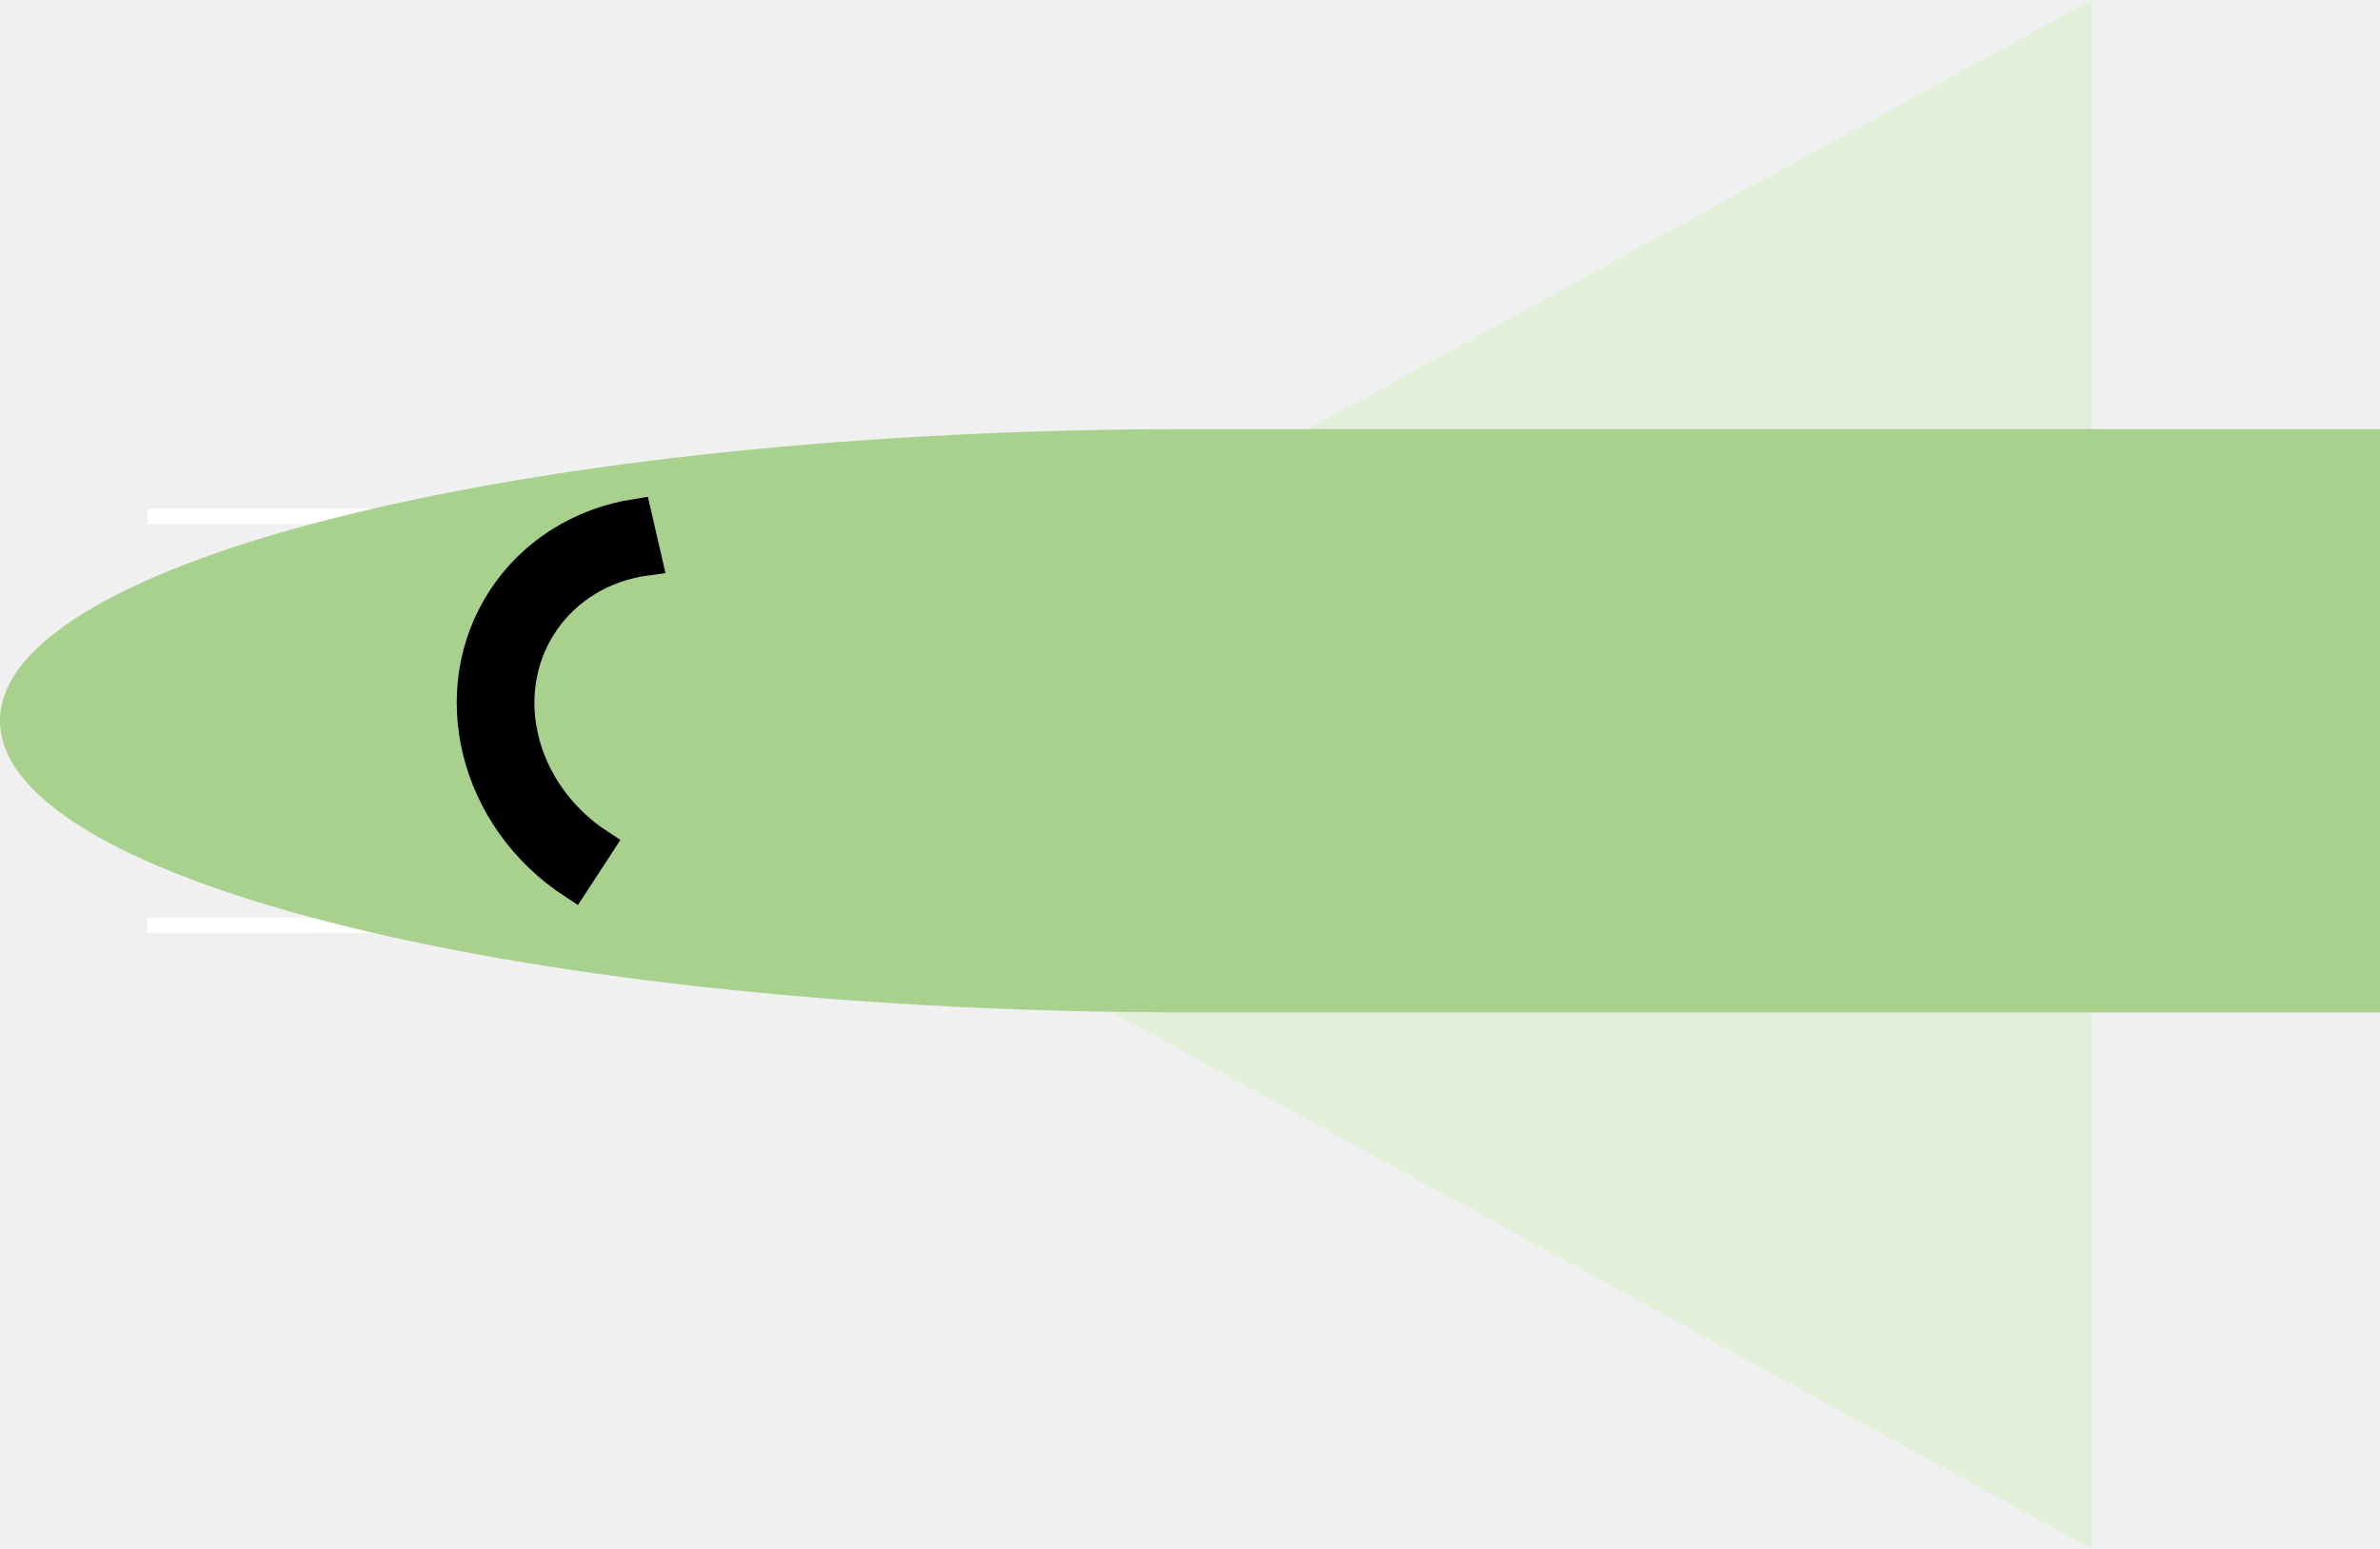
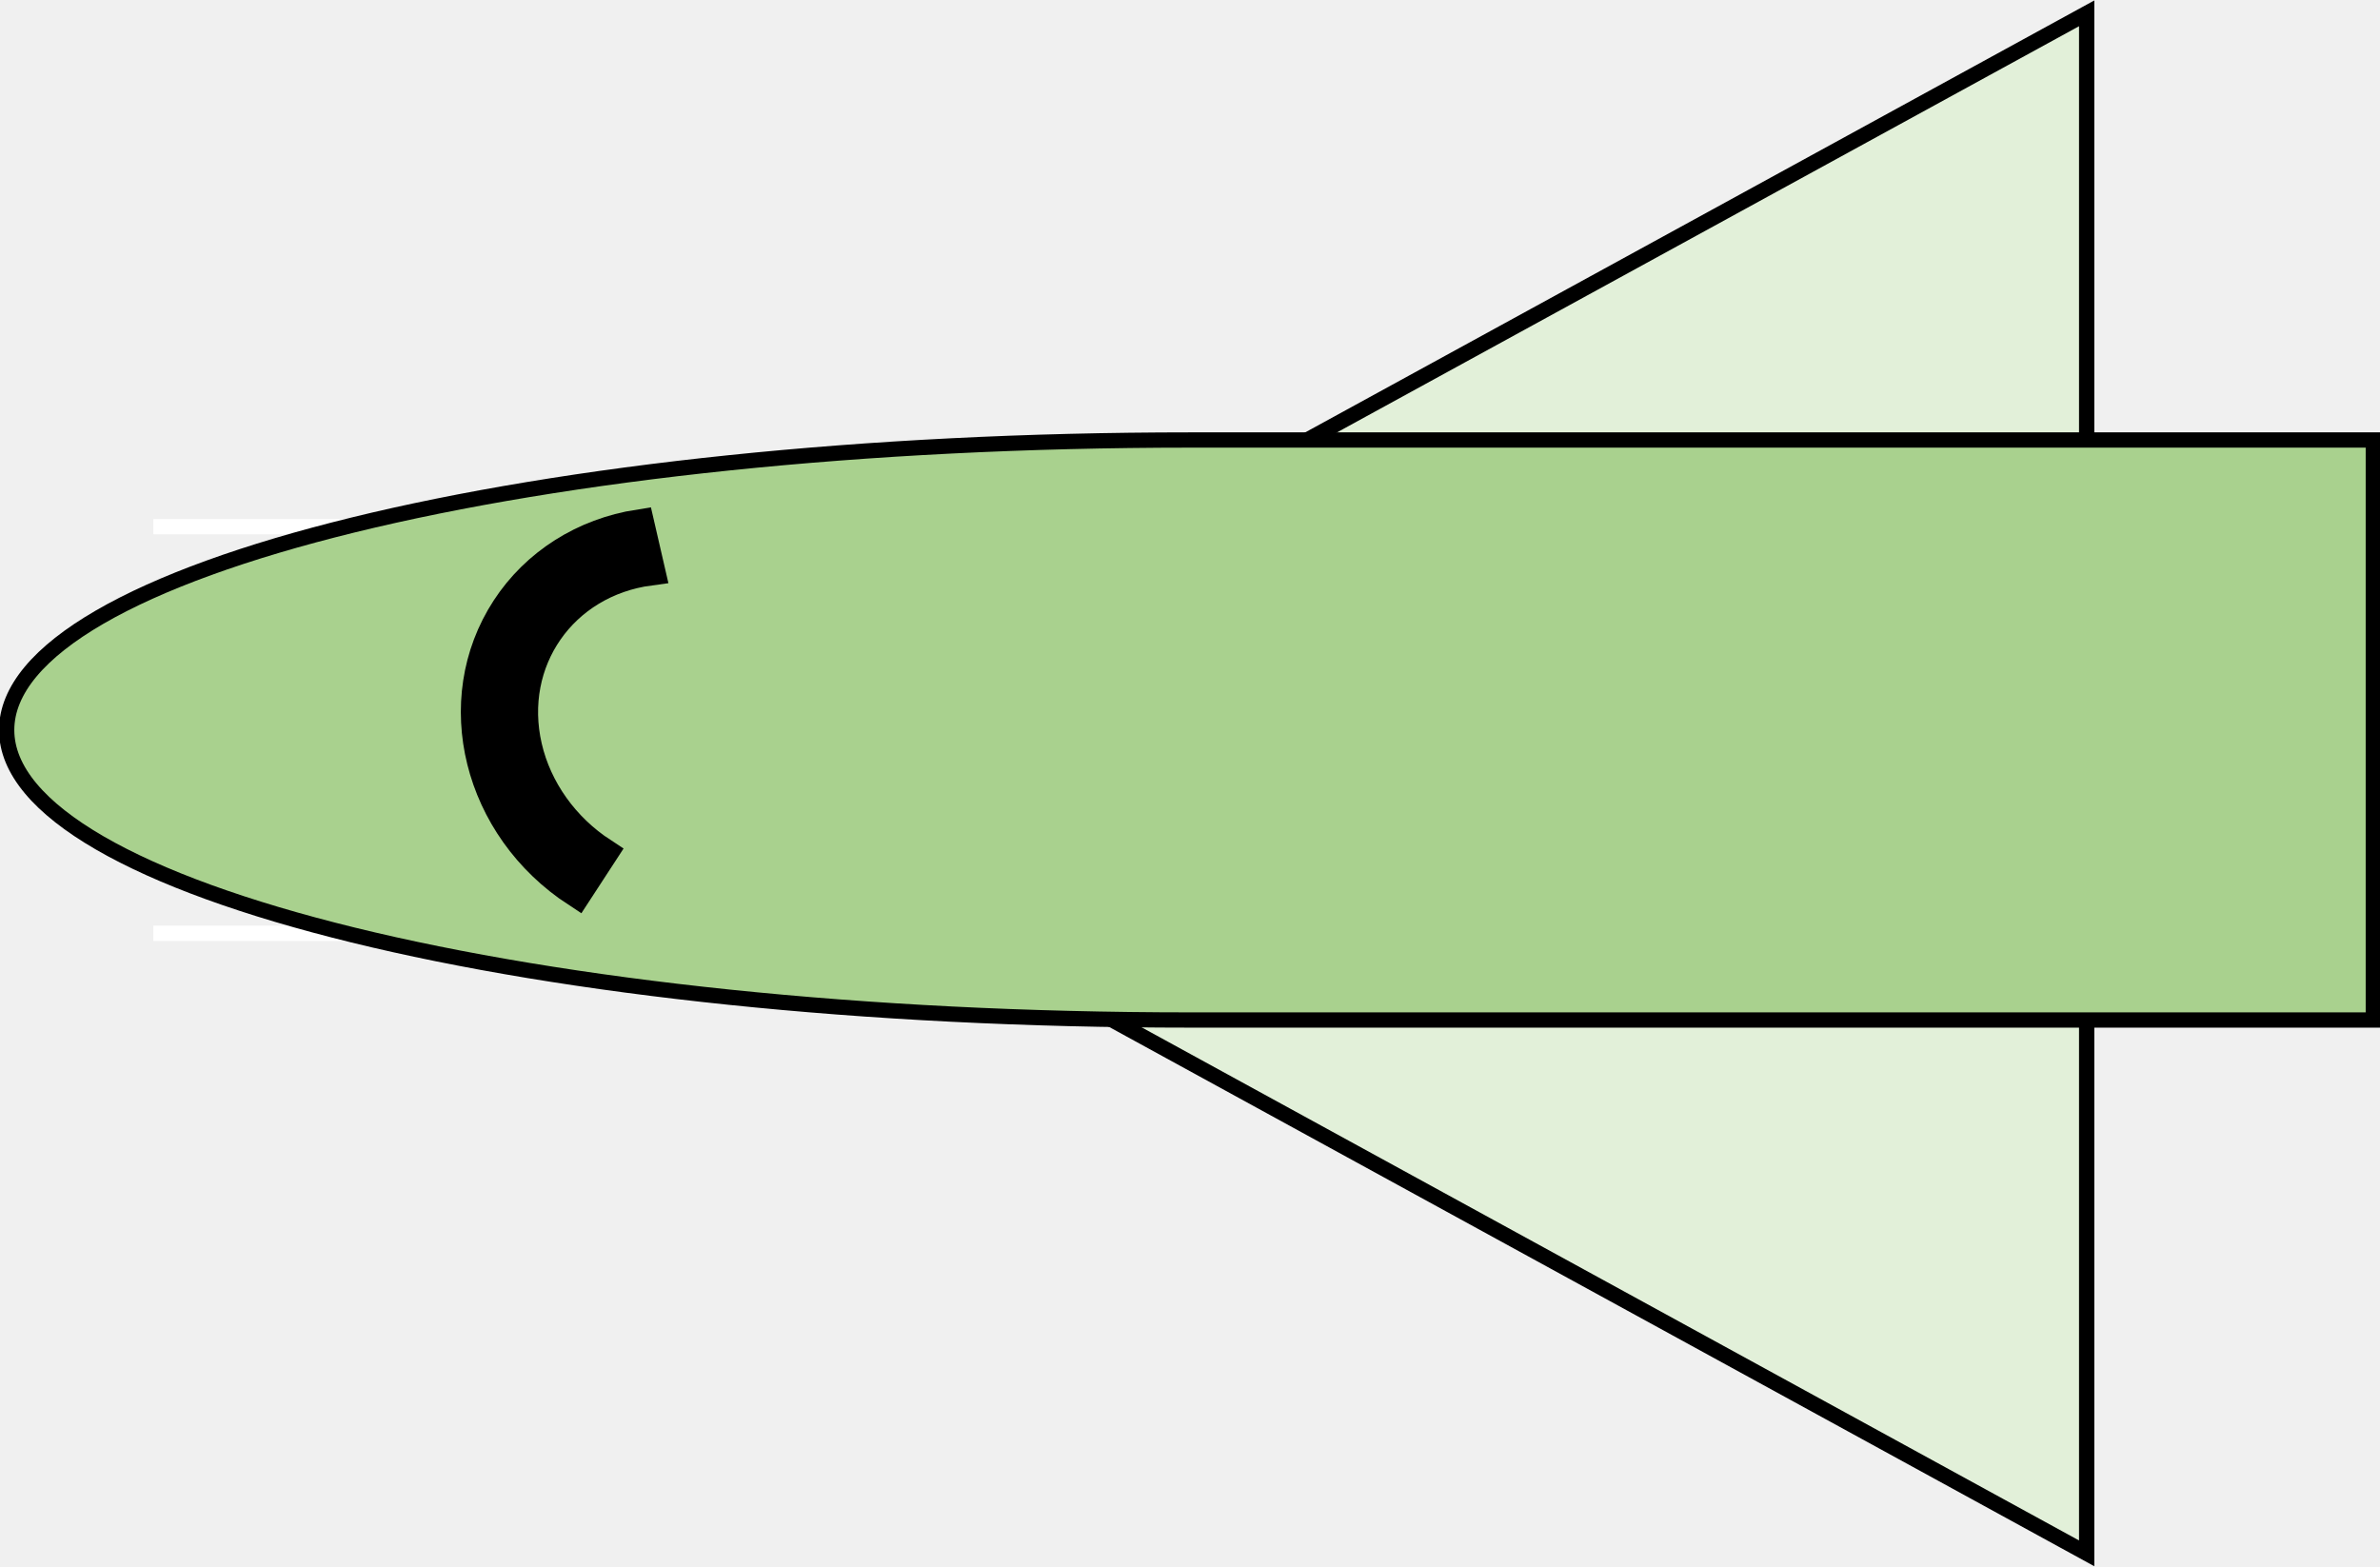
- <svg xmlns="http://www.w3.org/2000/svg" width="355" height="231" overflow="hidden">
+ <svg xmlns="http://www.w3.org/2000/svg" class="player player-ship-0" width="357" height="235" overflow="hidden">
  <defs>
    <clipPath id="clip0">
-       <rect x="0" y="0" width="355" height="231" />
+       <rect x="-1" y="-2" width="357" height="235" />
    </clipPath>
  </defs>
-   <g clip-path="url(#clip0)">
-     <path d="M312 231 101 115.5 312 1.52588e-05Z" fill="#E2F0D9" fill-rule="evenodd" />
+   <g clip-path="url(#clip0)" transform="translate(1 2)">
+     <path class="player-ship-wings" d="M312 231 101 115.5 312 1.52588e-05Z" stroke="#000000" stroke-width="2.292" stroke-miterlimit="8" fill="#E2F0D9" fill-rule="evenodd" />
    <path d="M0 0 73.563 0" stroke="#FFFFFF" stroke-width="2.292" stroke-miterlimit="8" fill="none" fill-rule="evenodd" transform="matrix(-1 0 0 1 95.5629 77)" />
    <path d="M0 0 73.563 0" stroke="#FFFFFF" stroke-width="2.292" stroke-miterlimit="8" fill="none" fill-rule="evenodd" transform="matrix(-1 0 0 1 95.5629 138)" />
-     <path d="M355 151 177.5 151C79.469 151 0 131.524 0 107.5 0 83.475 79.469 64 177.5 64L355 64Z" fill="#A9D18E" fill-rule="evenodd" />
+     <path class="player-ship-body" d="M355 151 177.5 151C79.469 151 0 131.524 0 107.5 0 83.475 79.469 64 177.5 64L355 64Z" stroke="#000000" stroke-width="2.292" stroke-miterlimit="8" fill="#A9D18E" fill-rule="evenodd" />
    <path d="M85.539 131.814C70.708 122.143 65.979 103.117 74.977 89.318 79.395 82.543 86.58 77.987 94.886 76.693L96.464 83.54C83.314 85.306 75.058 97.165 78.022 110.027 79.498 116.427 83.6 122.183 89.367 125.944Z" stroke="#000000" stroke-width="4.583" stroke-miterlimit="8" fill-rule="evenodd" />
  </g>
</svg>
